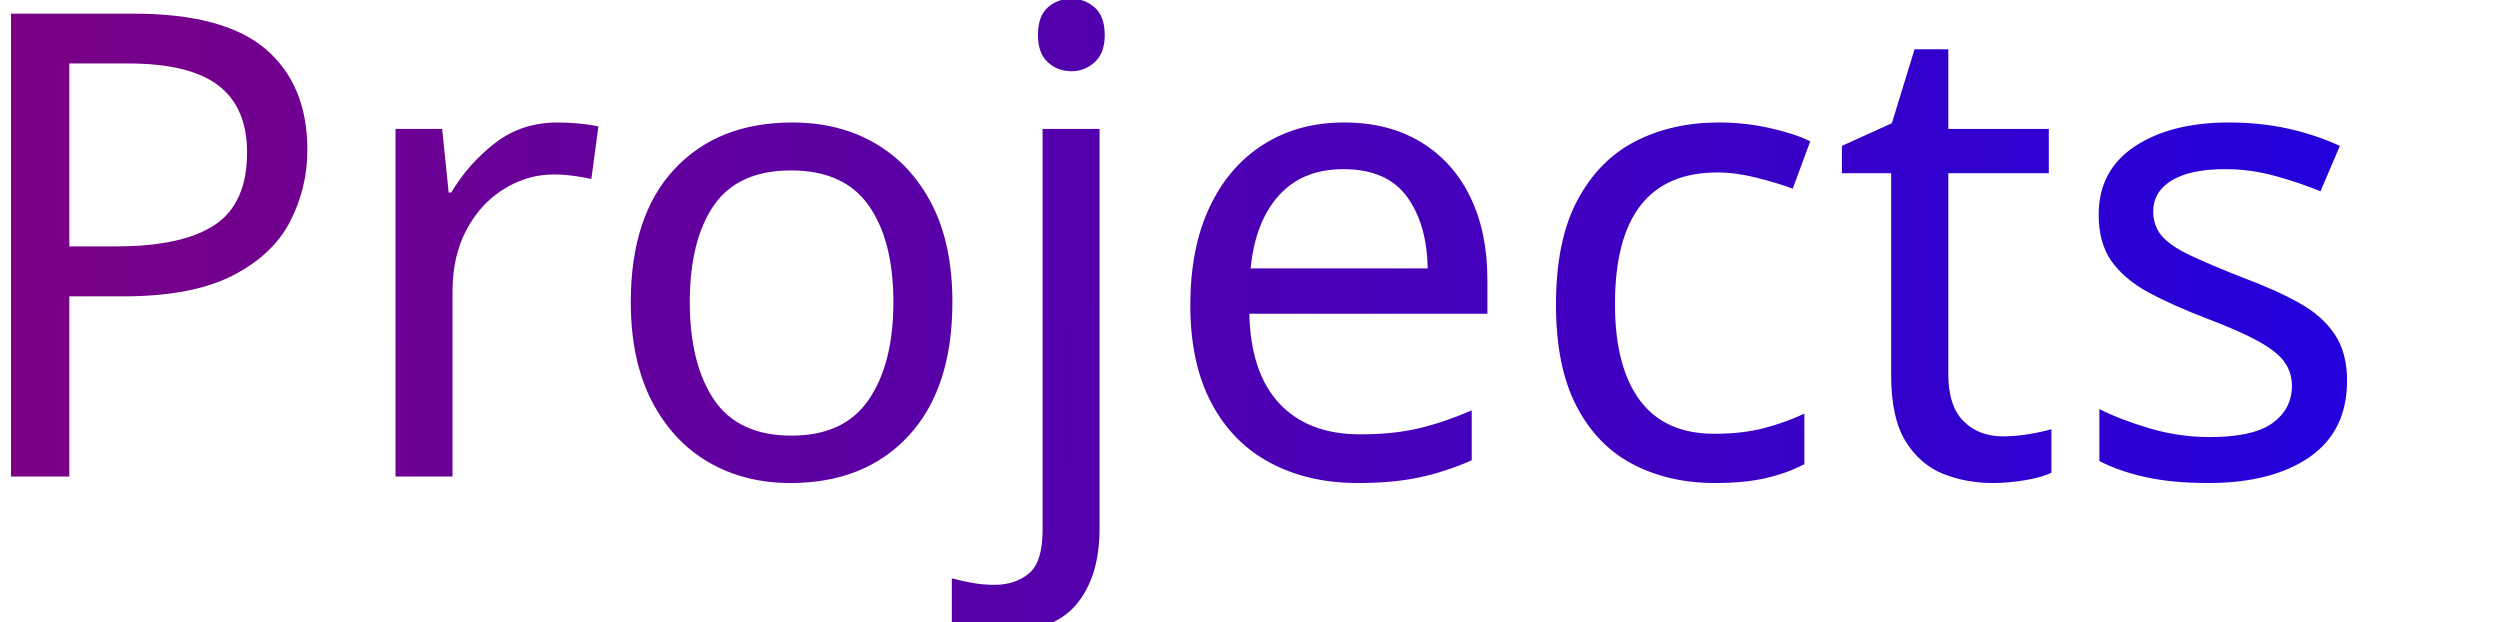
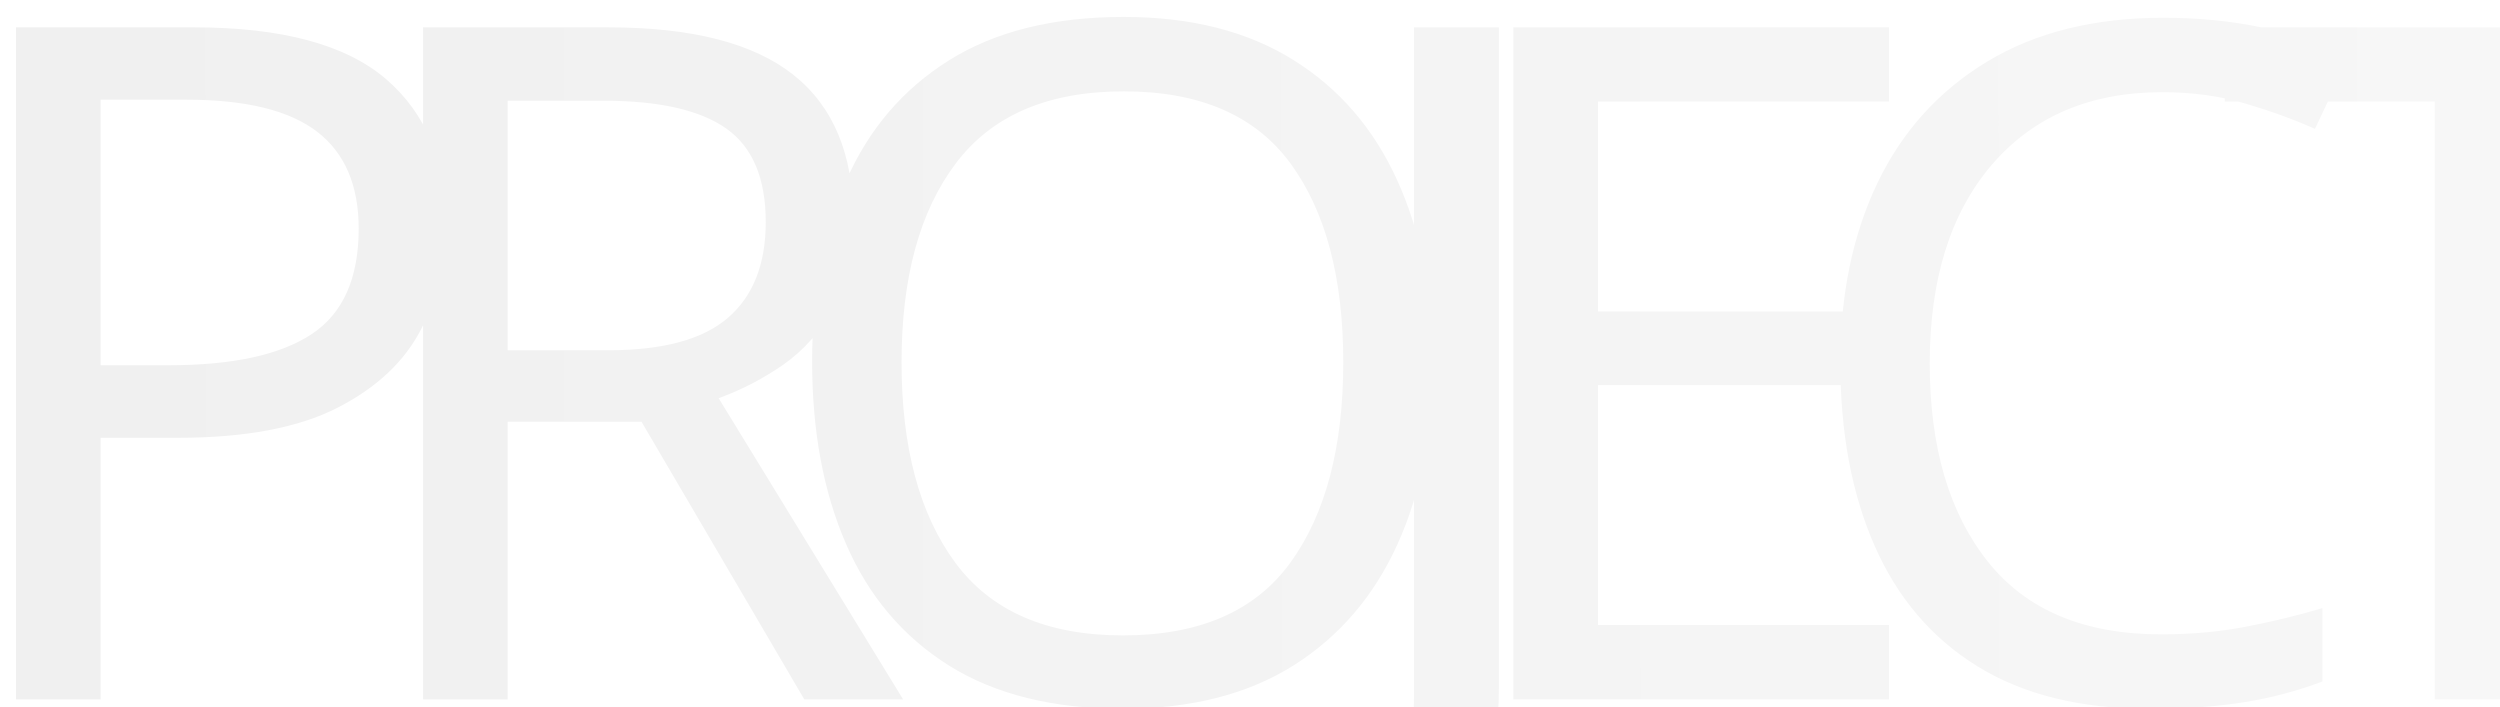
- <svg xmlns="http://www.w3.org/2000/svg" xmlns:xlink="http://www.w3.org/1999/xlink" width="272.062mm" height="67.592mm" viewBox="0 0 272.062 67.592" version="1.1" id="svg1">
+ <svg xmlns="http://www.w3.org/2000/svg" xmlns:xlink="http://www.w3.org/1999/xlink" width="187.394mm" height="52.987mm" viewBox="0 0 187.394 52.987" version="1.1" id="svg1">
  <defs id="defs1">
-     <linearGradient id="linearGradient1">
-       <stop style="stop-color:#800080;stop-opacity:1" offset="0" id="stop1" />
-       <stop style="stop-color:#0000ff;stop-opacity:1" offset="1" id="stop2" />
+     <linearGradient id="linearGradient3">
+       <stop style="stop-color:#ececec;stop-opacity:1;" offset="0" id="stop3" />
+       <stop style="stop-color:#f9f9f9;stop-opacity:1" offset="1" id="stop4" />
    </linearGradient>
-     <linearGradient xlink:href="#linearGradient1" id="linearGradient2" x1="30.366" y1="160.134" x2="402.461" y2="153.597" gradientUnits="userSpaceOnUse" />
+     <linearGradient xlink:href="#linearGradient3" id="linearGradient4" x1="-62.465" y1="182.313" x2="286.94" y2="181.917" gradientUnits="userSpaceOnUse" />
  </defs>
-   <g id="layer1" transform="translate(-42.94151,-53.60769)">
-     <text xml:space="preserve" style="font-size:70.556px;fill:url(#linearGradient2);stroke-width:0.265;fill-opacity:1" x="37.297" y="105.466" id="text1">
-       <tspan id="tspan1" style="font-style:normal;font-variant:normal;font-weight:normal;font-stretch:normal;font-size:70.556px;font-family:'Iosevka Nerd Font Propo';-inkscape-font-specification:'Iosevka Nerd Font Propo';stroke-width:0.265;fill-opacity:1;fill:url(#linearGradient2)" x="37.297" y="105.466">Projects</tspan>
+   <g id="layer1" transform="translate(-42.94151,-53.04324)">
+     <text xml:space="preserve" style="font-size:70.556px;line-height:2.5;letter-spacing:-12.176px;word-spacing:0px;fill:url(#linearGradient4);fill-opacity:1;stroke-width:0.265" x="37.297" y="105.466" id="text1">
+       <tspan id="tspan1" style="font-style:normal;font-variant:normal;font-weight:normal;font-stretch:normal;font-size:70.556px;line-height:2.5;font-family:'Iosevka Nerd Font Propo';-inkscape-font-specification:'Iosevka Nerd Font Propo';letter-spacing:-12.176px;word-spacing:0px;fill:url(#linearGradient4);fill-opacity:1;stroke-width:0.265" x="37.297" y="105.466">PROJECTS</tspan>
    </text>
  </g>
</svg>
